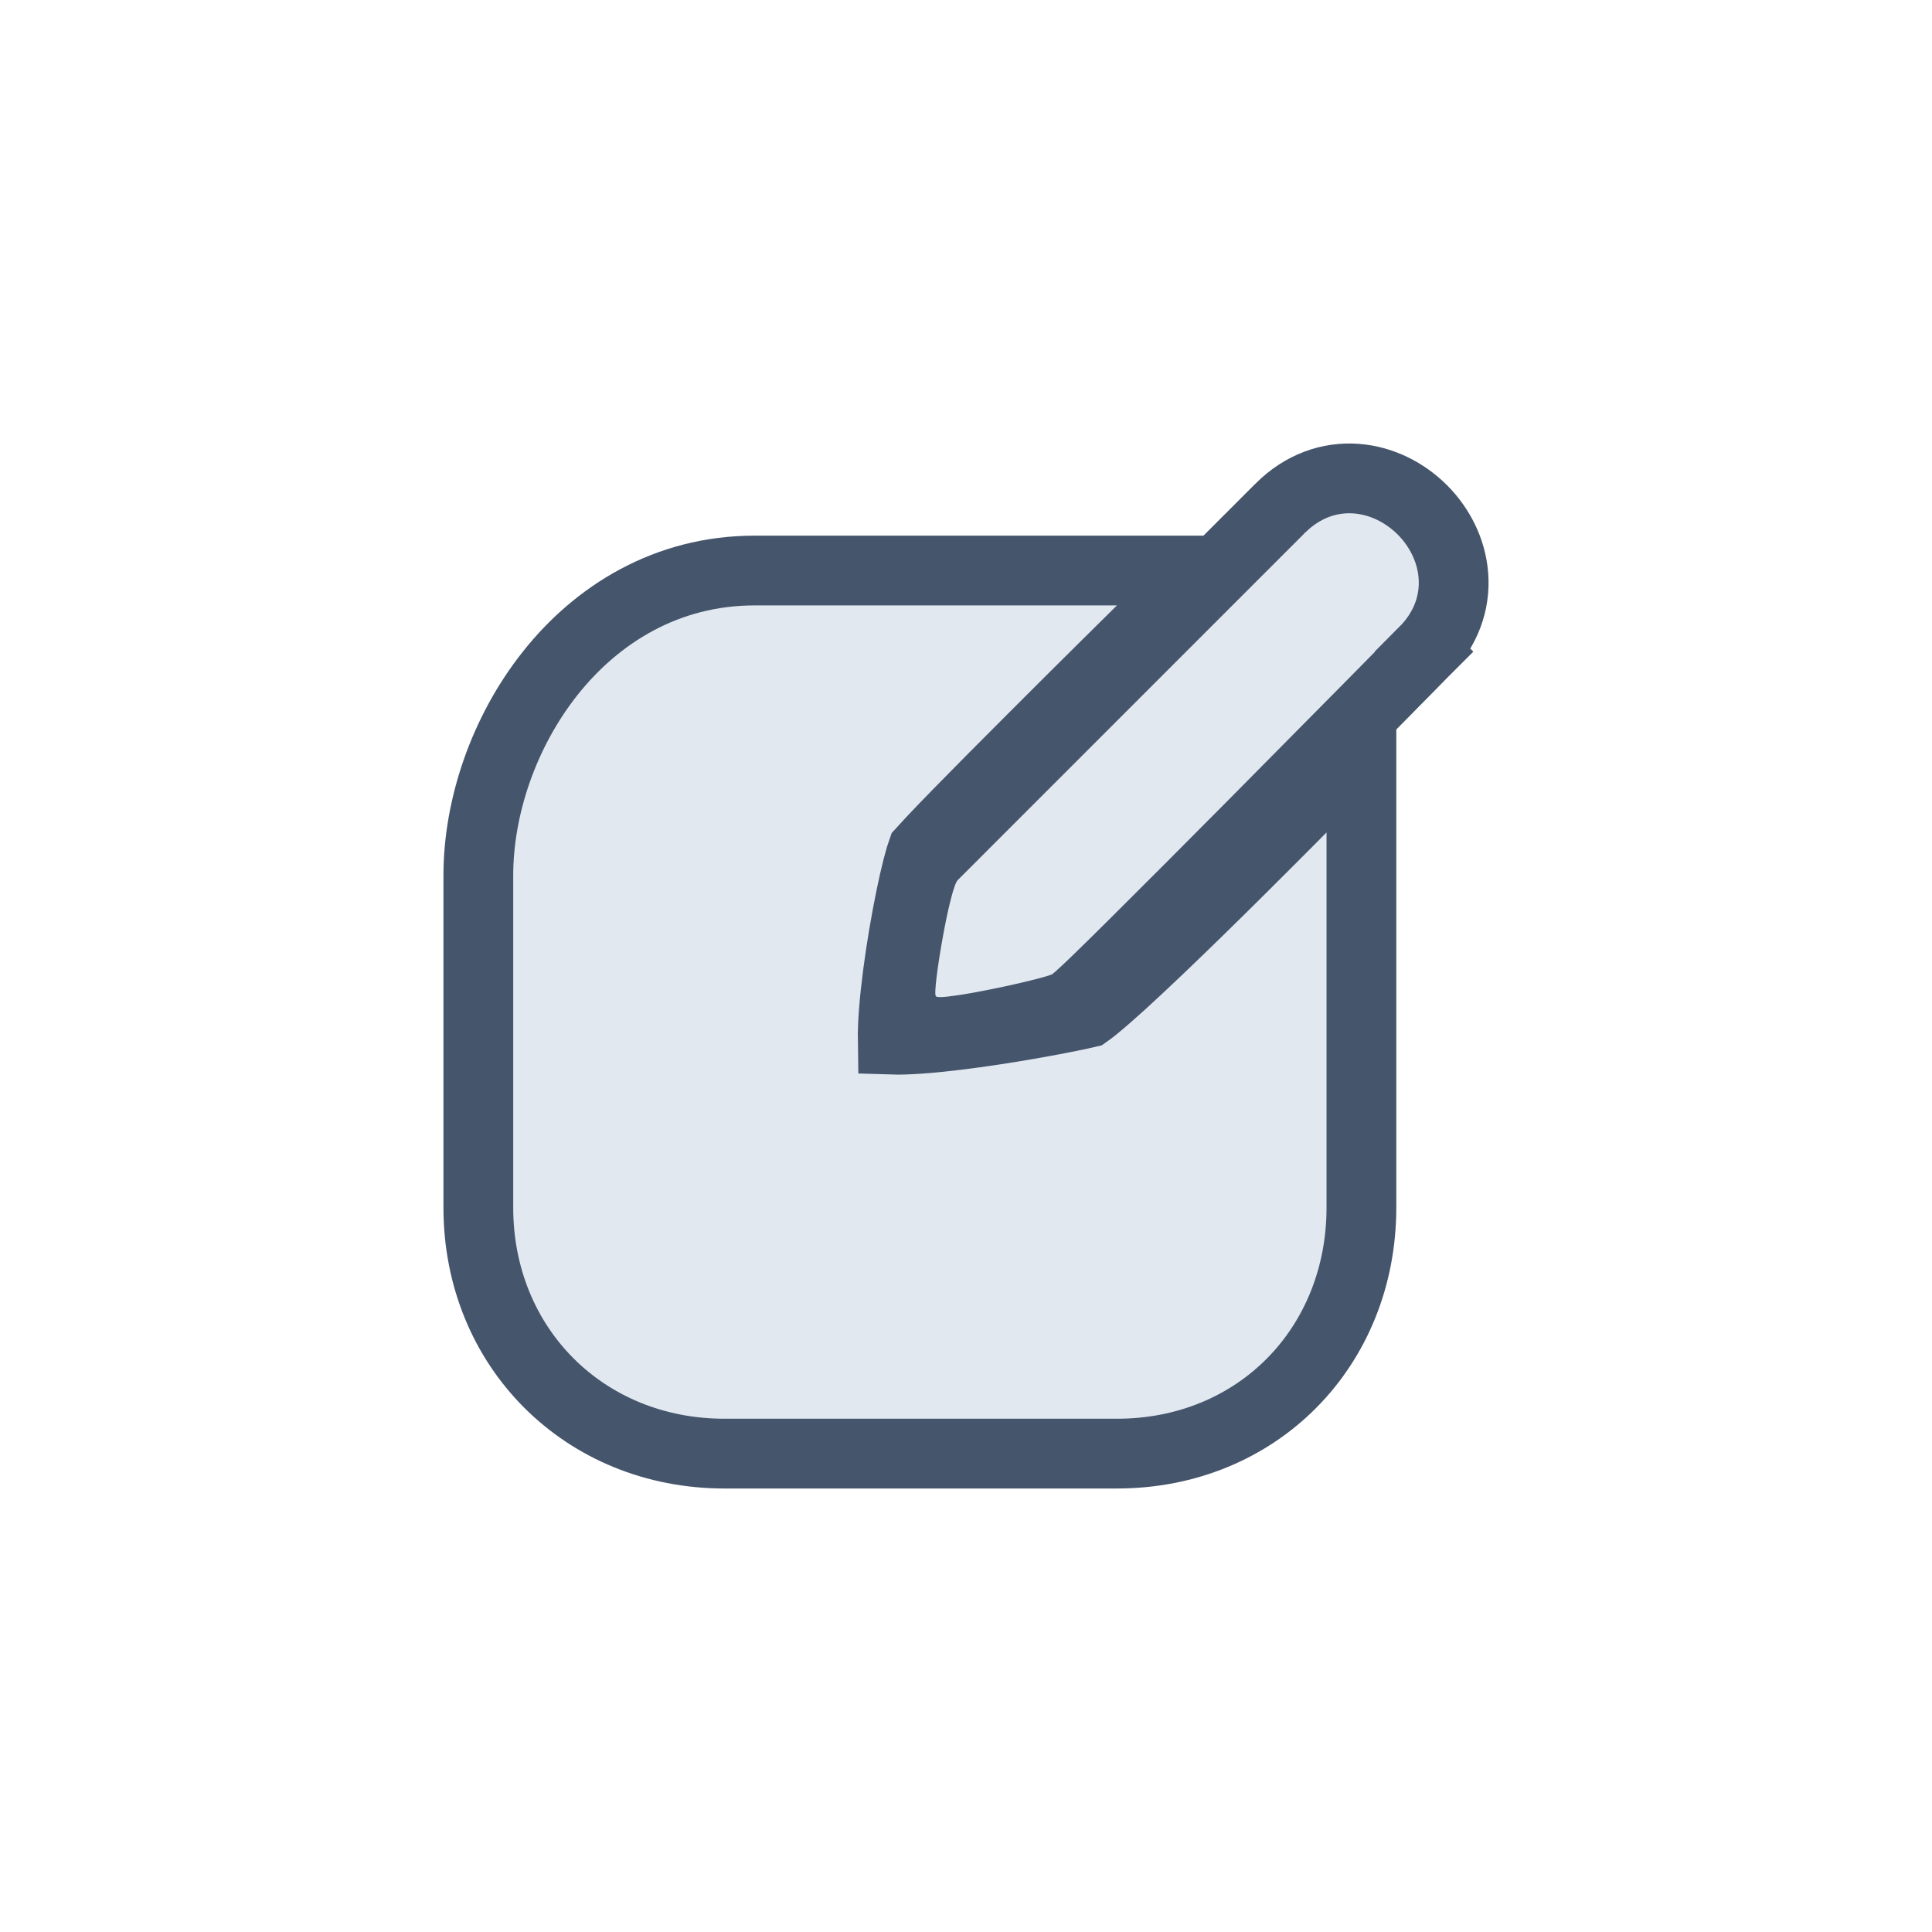
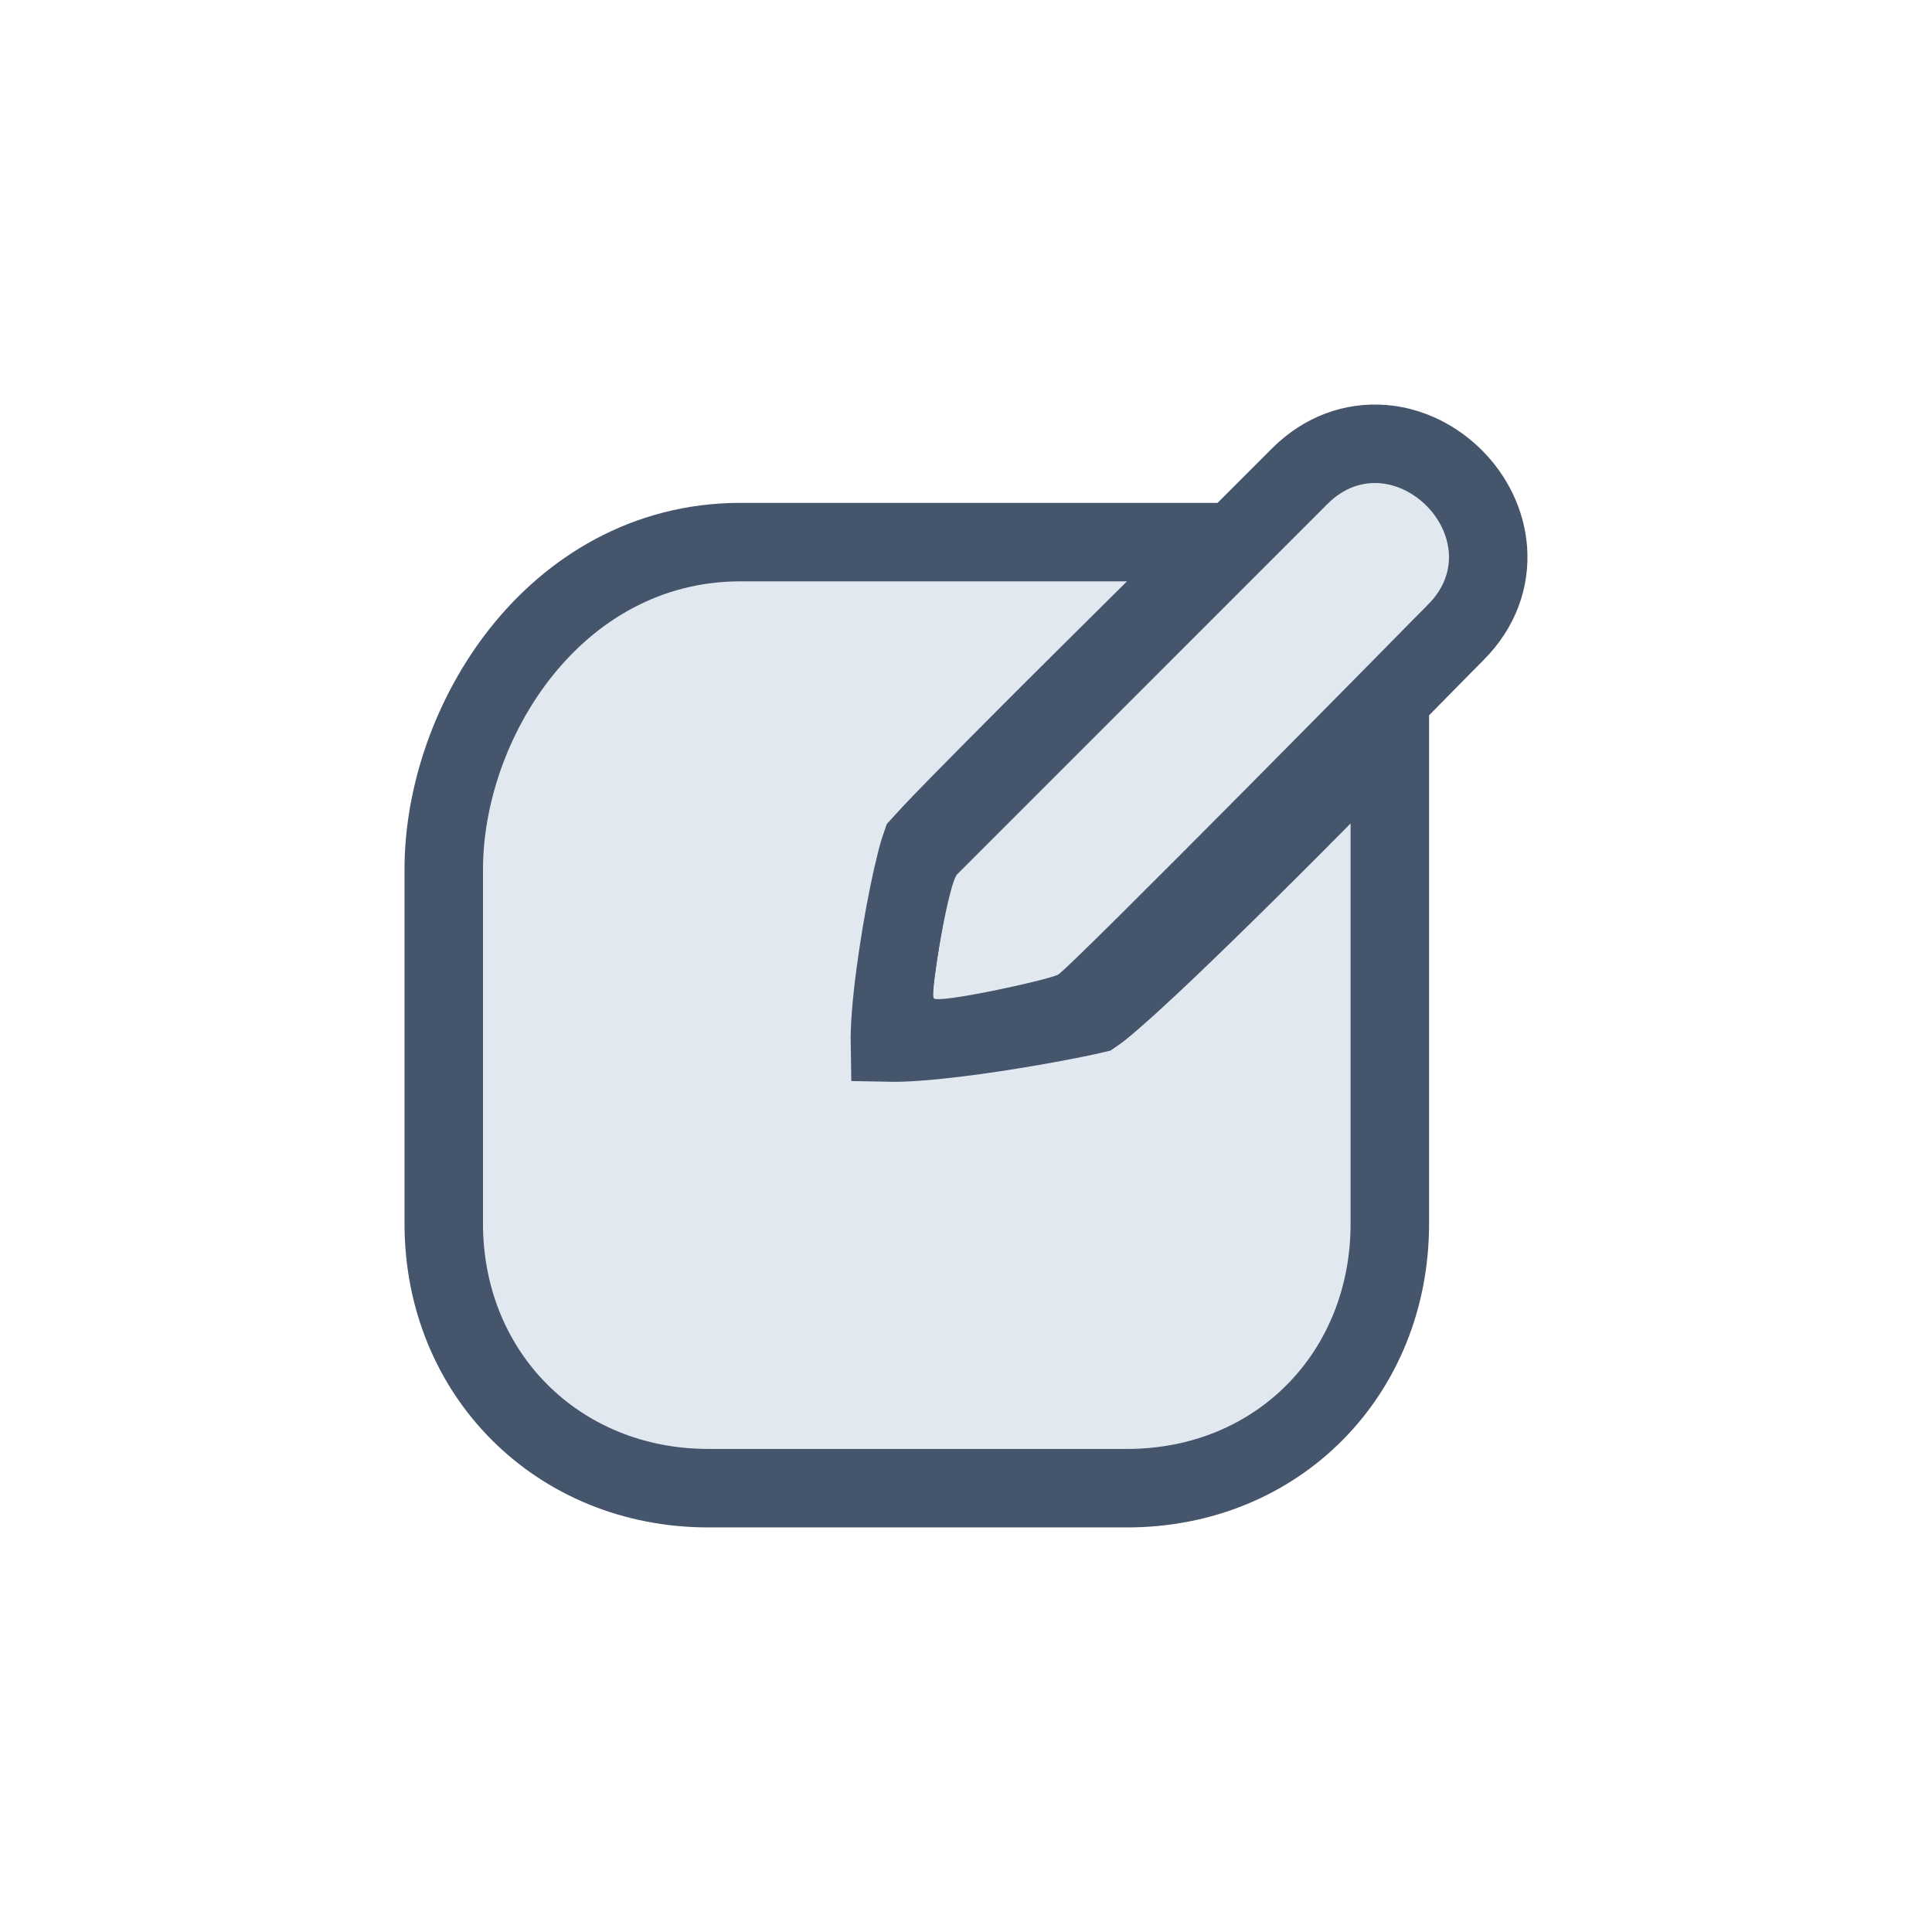
- <svg xmlns="http://www.w3.org/2000/svg" width="36" height="36" viewBox="0 0 36 36" fill="none">
-   <path d="M25.274 8.919C25.757 8.956 26.188 9.186 26.502 9.499C26.816 9.813 27.046 10.244 27.082 10.727C27.12 11.226 26.945 11.729 26.533 12.142L26.534 12.143L26.516 12.161C26.504 12.173 26.486 12.191 26.464 12.214C26.418 12.261 26.351 12.33 26.265 12.417C26.093 12.591 25.847 12.84 25.552 13.14C24.961 13.739 24.17 14.538 23.374 15.341C22.578 16.143 21.775 16.95 21.157 17.563C20.849 17.869 20.585 18.129 20.391 18.316C20.294 18.409 20.212 18.486 20.148 18.544C20.117 18.573 20.086 18.6 20.059 18.623C20.057 18.624 19.982 18.692 19.891 18.737C19.806 18.779 19.699 18.81 19.636 18.828C19.553 18.852 19.453 18.878 19.345 18.904C19.128 18.958 18.86 19.018 18.599 19.07C18.339 19.123 18.073 19.171 17.863 19.199C17.761 19.213 17.655 19.226 17.562 19.229C17.52 19.23 17.452 19.23 17.381 19.22C17.346 19.215 17.284 19.205 17.214 19.178C17.17 19.161 17.074 19.119 16.982 19.028L16.895 18.92C16.823 18.811 16.801 18.707 16.795 18.676C16.786 18.63 16.782 18.59 16.78 18.565C16.777 18.512 16.778 18.459 16.78 18.418C16.784 18.333 16.794 18.231 16.807 18.127C16.832 17.916 16.874 17.649 16.921 17.386C16.968 17.123 17.023 16.85 17.079 16.628C17.107 16.518 17.137 16.41 17.169 16.317C17.185 16.27 17.205 16.218 17.23 16.165C17.249 16.127 17.298 16.028 17.388 15.938L23.837 9.488C23.843 9.483 23.847 9.478 23.85 9.475C23.851 9.473 23.853 9.473 23.854 9.472L23.855 9.471C24.267 9.057 24.774 8.881 25.274 8.919Z" fill="#E2E8F0" stroke="#45556C" stroke-width="1.3" />
-   <path d="M22.396 10.631L21.269 11.744C21.268 11.745 21.267 11.746 21.267 11.747C21.265 11.749 21.262 11.751 21.258 11.755C21.25 11.762 21.239 11.773 21.225 11.787C21.196 11.816 21.154 11.858 21.1 11.911C20.991 12.018 20.836 12.172 20.649 12.357C20.276 12.726 19.776 13.223 19.27 13.73C18.762 14.237 18.25 14.753 17.85 15.162C17.649 15.367 17.48 15.544 17.354 15.678C17.262 15.775 17.209 15.833 17.184 15.861C17.175 15.886 17.164 15.921 17.15 15.967C17.116 16.081 17.076 16.238 17.032 16.429C16.946 16.81 16.854 17.298 16.78 17.789C16.706 18.283 16.652 18.764 16.638 19.134C16.634 19.225 16.634 19.305 16.635 19.373C16.697 19.375 16.768 19.375 16.85 19.372C17.212 19.361 17.684 19.311 18.177 19.243C19.089 19.117 19.985 18.94 20.258 18.875C20.288 18.854 20.33 18.822 20.386 18.777C20.516 18.672 20.689 18.522 20.894 18.336C21.301 17.965 21.81 17.478 22.311 16.989C22.81 16.502 23.296 16.018 23.658 15.655C23.839 15.474 23.988 15.324 24.093 15.219C24.145 15.166 24.185 15.125 24.213 15.097L24.256 15.054L25.368 13.924V22.5C25.368 25.102 23.428 27.086 20.812 27.086H13.5C10.891 27.086 8.913 25.109 8.913 22.5V16.313C8.913 15.039 9.386 13.64 10.249 12.55C11.12 11.449 12.421 10.631 14.062 10.631H22.396Z" fill="#E2E8F0" stroke="#45556C" stroke-width="1.3" />
+ <svg xmlns="http://www.w3.org/2000/svg" width="32" height="32" viewBox="0 0 32 32" fill="none">
+   <path d="M22.899 7.355C23.366 7.39 23.783 7.614 24.085 7.916C24.387 8.218 24.609 8.634 24.645 9.101C24.681 9.586 24.511 10.076 24.111 10.474L24.099 10.487C24.087 10.498 24.071 10.516 24.049 10.538C24.005 10.582 23.941 10.647 23.859 10.729C23.697 10.895 23.464 11.131 23.184 11.415C22.623 11.983 21.874 12.742 21.119 13.503C20.364 14.264 19.602 15.028 19.017 15.609C18.724 15.899 18.474 16.146 18.29 16.323C18.198 16.411 18.12 16.486 18.06 16.541C18.03 16.568 18 16.594 17.974 16.617C17.973 16.617 17.898 16.684 17.807 16.729C17.723 16.77 17.619 16.8 17.56 16.817C17.481 16.84 17.385 16.865 17.282 16.89C17.076 16.941 16.823 16.997 16.574 17.048C16.328 17.097 16.075 17.143 15.875 17.171C15.778 17.184 15.675 17.195 15.586 17.198C15.544 17.199 15.479 17.2 15.408 17.19C15.374 17.185 15.312 17.175 15.242 17.148C15.184 17.126 15.033 17.059 14.923 16.891C14.851 16.782 14.83 16.678 14.824 16.647C14.815 16.602 14.811 16.562 14.81 16.537C14.806 16.485 14.808 16.435 14.81 16.395C14.813 16.313 14.823 16.216 14.835 16.117C14.859 15.915 14.898 15.661 14.943 15.411C14.988 15.161 15.041 14.902 15.094 14.691C15.12 14.587 15.149 14.482 15.18 14.392C15.195 14.348 15.216 14.296 15.24 14.245C15.258 14.208 15.306 14.11 15.396 14.02L21.527 7.888C21.925 7.489 22.415 7.319 22.899 7.355Z" fill="#E2E8F0" stroke="#45556C" stroke-width="1.3" />
+   <path d="M20.25 8.979L19.123 10.092L19.081 10.133C19.054 10.16 19.014 10.2 18.962 10.251C18.86 10.352 18.712 10.498 18.536 10.674C18.182 11.024 17.709 11.495 17.228 11.975C16.747 12.456 16.261 12.945 15.881 13.333C15.691 13.527 15.53 13.694 15.411 13.821C15.33 13.907 15.281 13.96 15.256 13.988C15.248 14.01 15.238 14.041 15.226 14.082C15.194 14.189 15.156 14.336 15.115 14.517C15.033 14.878 14.946 15.34 14.877 15.805C14.806 16.273 14.755 16.727 14.742 17.077C14.739 17.148 14.738 17.212 14.739 17.268C14.789 17.269 14.846 17.269 14.909 17.267C15.25 17.256 15.696 17.21 16.163 17.145C17.02 17.027 17.862 16.86 18.125 16.797C18.153 16.778 18.192 16.751 18.241 16.712C18.363 16.613 18.527 16.47 18.721 16.294C19.107 15.943 19.589 15.481 20.063 15.018C20.536 14.556 20.997 14.097 21.34 13.754C21.512 13.582 21.654 13.439 21.752 13.339C21.802 13.29 21.84 13.25 21.867 13.223L21.907 13.183L23.02 12.053V20.267C23.02 22.753 21.165 24.649 18.666 24.649H11.733C9.241 24.649 7.35 22.759 7.35 20.267V14.4C7.35 13.185 7.801 11.851 8.624 10.811C9.455 9.761 10.697 8.979 12.266 8.979H20.25Z" fill="#E2E8F0" stroke="#45556C" stroke-width="1.3" />
</svg>
